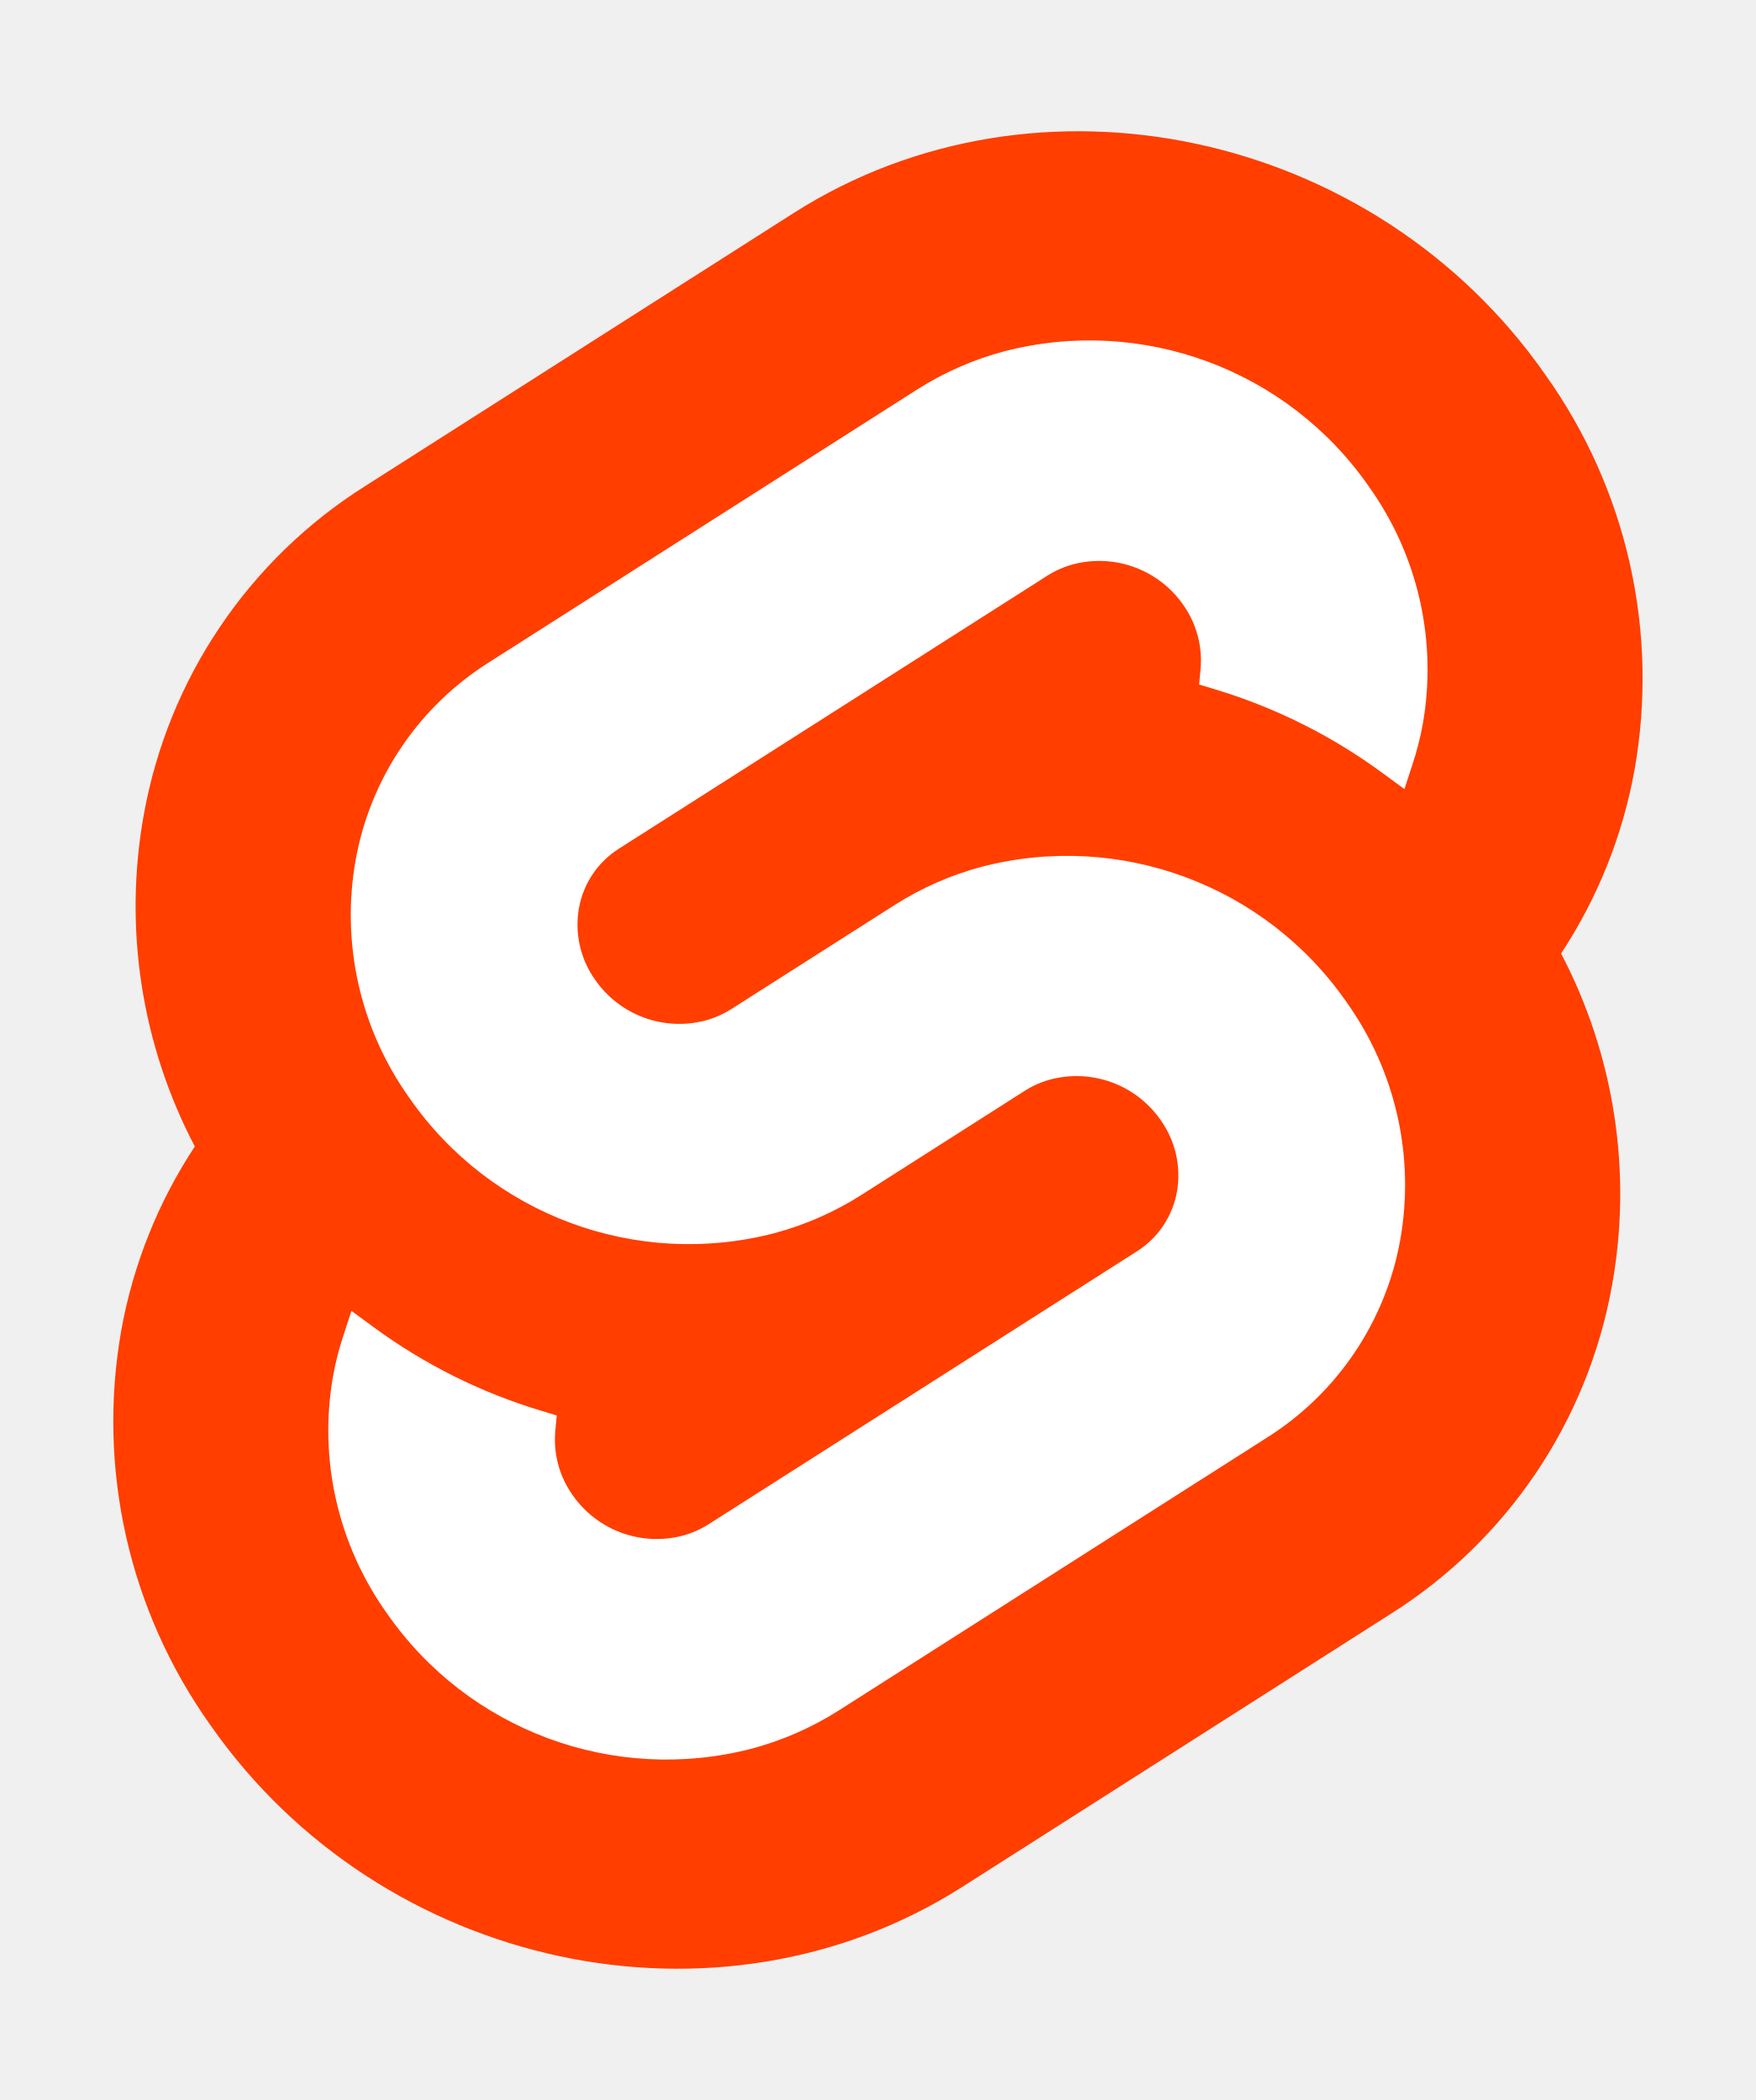
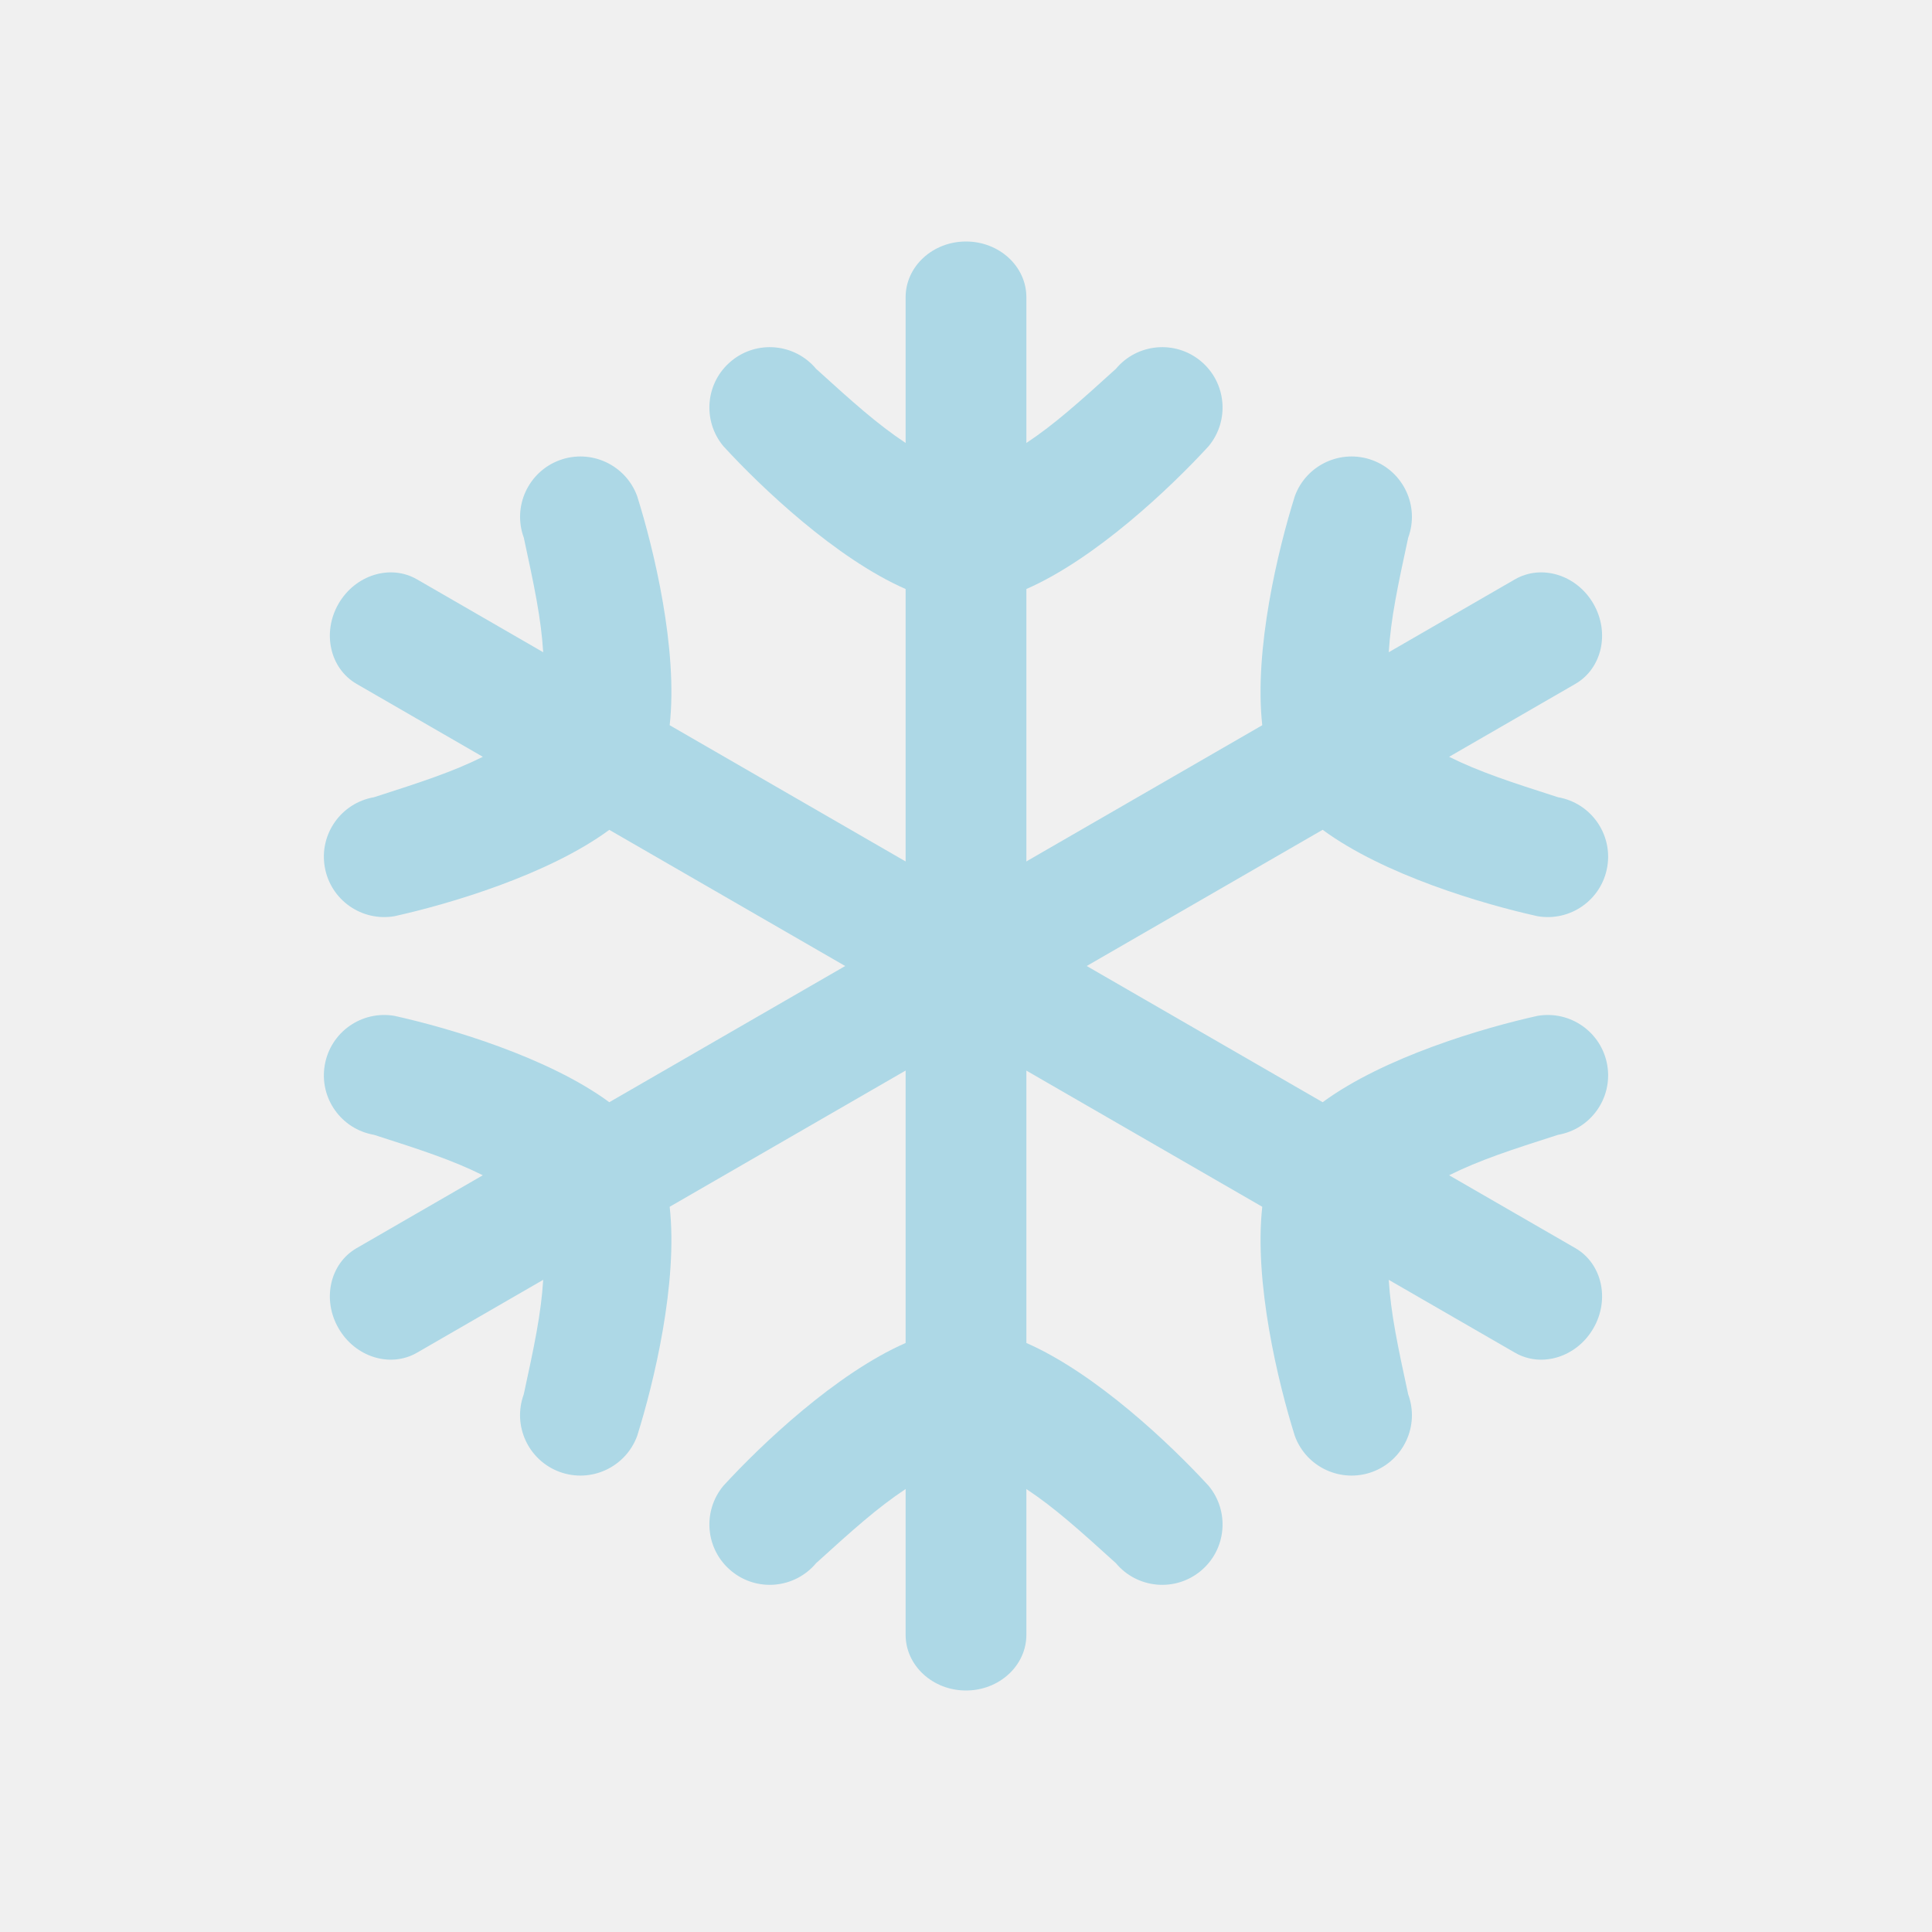
- <svg xmlns="http://www.w3.org/2000/svg" width="107" height="128" viewBox="0 0 107 128">
-   <path d="M94.157 22.819c-10.4-14.885-30.94-19.297-45.792-9.835L22.282 29.608A29.92 29.92 0 0 0 8.764 49.65a31.5 31.5 0 0 0 3.108 20.231 30 30 0 0 0-4.477 11.183 31.9 31.9 0 0 0 5.448 24.116c10.402 14.887 30.942 19.297 45.791 9.835l26.083-16.624A29.92 29.92 0 0 0 98.235 78.35a31.53 31.53 0 0 0-3.105-20.232 30 30 0 0 0 4.474-11.182 31.88 31.88 0 0 0-5.447-24.116" style="fill:#ff3e00" />
-   <path d="M45.817 106.582a20.72 20.72 0 0 1-22.237-8.243 19.17 19.17 0 0 1-3.277-14.503 18 18 0 0 1 .624-2.435l.49-1.498 1.337.981a33.6 33.6 0 0 0 10.203 5.098l.97.294-.09.968a5.85 5.85 0 0 0 1.052 3.878 6.24 6.24 0 0 0 6.695 2.485 5.8 5.8 0 0 0 1.603-.704L69.27 76.28a5.43 5.43 0 0 0 2.45-3.631 5.8 5.8 0 0 0-.987-4.371 6.24 6.24 0 0 0-6.698-2.487 5.7 5.7 0 0 0-1.6.704l-9.953 6.345a19 19 0 0 1-5.296 2.326 20.72 20.72 0 0 1-22.237-8.243 19.17 19.17 0 0 1-3.277-14.502 17.99 17.99 0 0 1 8.13-12.052l26.081-16.623a19 19 0 0 1 5.3-2.329 20.72 20.72 0 0 1 22.237 8.243 19.17 19.17 0 0 1 3.277 14.503 18 18 0 0 1-.624 2.435l-.49 1.498-1.337-.98a33.6 33.6 0 0 0-10.203-5.1l-.97-.294.09-.968a5.86 5.86 0 0 0-1.052-3.878 6.24 6.24 0 0 0-6.696-2.485 5.8 5.8 0 0 0-1.602.704L37.73 51.72a5.42 5.42 0 0 0-2.449 3.63 5.79 5.79 0 0 0 .986 4.372 6.24 6.24 0 0 0 6.698 2.486 5.8 5.8 0 0 0 1.602-.704l9.952-6.342a19 19 0 0 1 5.295-2.328 20.72 20.72 0 0 1 22.237 8.242 19.17 19.17 0 0 1 3.277 14.503 18 18 0 0 1-8.13 12.053l-26.081 16.622a19 19 0 0 1-5.3 2.328" style="fill:#fff" />
+ <svg xmlns="http://www.w3.org/2000/svg" fill-rule="evenodd" clip-rule="evenodd" stroke-linejoin="round" stroke-miterlimit="1.414" aria-label="freeze" viewBox="0 0 32 32" preserveAspectRatio="xMidYMid meet" fill="lightblue" width="256" height="256">
+   <g>
+     <path d="M17,4.923c0,-0.51 -0.448,-0.923 -1,-0.923c-0.552,0 -1,0.413 -1,0.923l0,2.414c-0.471,-0.313 -0.871,-0.673 -1.482,-1.227c-0.354,-0.424 -0.984,-0.482 -1.408,-0.128c-0.425,0.353 -0.482,0.984 -0.128,1.409c0.628,0.685 1.864,1.859 3.018,2.365l0,12.488c-1.154,0.506 -2.39,1.68 -3.018,2.365c-0.354,0.425 -0.297,1.056 0.128,1.409c0.424,0.354 1.054,0.296 1.408,-0.128c0.611,-0.554 1.011,-0.914 1.482,-1.227l0,2.414c0,0.51 0.448,0.923 1,0.923c0.552,0 1,-0.413 1,-0.923l0,-2.414c0.471,0.313 0.87,0.673 1.482,1.227c0.353,0.424 0.984,0.482 1.408,0.128c0.424,-0.353 0.481,-0.984 0.128,-1.409c-0.629,-0.685 -1.864,-1.859 -3.018,-2.365l0,-12.488c1.154,-0.506 2.389,-1.68 3.018,-2.365c0.353,-0.425 0.296,-1.056 -0.128,-1.409c-0.424,-0.354 -1.055,-0.296 -1.408,0.128c-0.612,0.554 -1.011,0.914 -1.482,1.227l0,-2.414Z" />
+     <path d="M26.092,11.328c0.442,-0.255 0.576,-0.849 0.3,-1.328c-0.276,-0.478 -0.858,-0.659 -1.3,-0.404l-2.09,1.207c0.035,-0.564 0.148,-1.091 0.322,-1.897c0.191,-0.518 -0.075,-1.093 -0.593,-1.284c-0.519,-0.19 -1.094,0.076 -1.284,0.594c-0.279,0.887 -0.679,2.544 -0.54,3.796l-10.815,6.244c-1.015,-0.746 -2.65,-1.229 -3.557,-1.43c-0.545,-0.094 -1.062,0.27 -1.156,0.815c-0.094,0.544 0.27,1.061 0.815,1.155c0.785,0.252 1.297,0.418 1.803,0.67l-2.09,1.207c-0.442,0.255 -0.576,0.849 -0.3,1.327c0.276,0.479 0.858,0.66 1.3,0.405l2.09,-1.207c-0.035,0.564 -0.147,1.091 -0.322,1.897c-0.19,0.518 0.075,1.093 0.594,1.284c0.518,0.19 1.093,-0.076 1.284,-0.594c0.279,-0.887 0.678,-2.544 0.539,-3.797l10.815,-6.244c1.015,0.747 2.65,1.23 3.558,1.431c0.544,0.094 1.062,-0.27 1.156,-0.815c0.094,-0.544 -0.271,-1.061 -0.815,-1.155c-0.786,-0.253 -1.298,-0.418 -1.804,-0.67l2.09,-1.207Z" />
+     <path d="M25.093,22.405c0.441,0.255 1.023,0.074 1.299,-0.405c0.276,-0.478 0.142,-1.072 -0.299,-1.327l-2.091,-1.207c0.507,-0.252 1.018,-0.418 1.804,-0.67c0.544,-0.094 0.909,-0.611 0.815,-1.155c-0.094,-0.545 -0.612,-0.909 -1.156,-0.815c-0.908,0.201 -2.542,0.684 -3.558,1.43l-10.815,-6.244c0.139,-1.252 -0.26,-2.909 -0.539,-3.796c-0.191,-0.518 -0.766,-0.784 -1.284,-0.594c-0.518,0.191 -0.784,0.766 -0.593,1.284c0.174,0.806 0.286,1.333 0.321,1.897l-2.09,-1.207c-0.442,-0.255 -1.023,-0.074 -1.3,0.404c-0.276,0.479 -0.142,1.073 0.3,1.328l2.09,1.207c-0.506,0.252 -1.018,0.417 -1.803,0.67c-0.544,0.094 -0.909,0.611 -0.815,1.155c0.094,0.545 0.612,0.909 1.156,0.815c0.907,-0.201 2.542,-0.684 3.557,-1.43l10.815,6.243c-0.138,1.253 0.261,2.91 0.54,3.797c0.19,0.518 0.765,0.784 1.284,0.594c0.518,-0.191 0.784,-0.766 0.593,-1.284c-0.174,-0.806 -0.287,-1.333 -0.322,-1.897l2.091,1.207Z" />
+   </g>
</svg>
